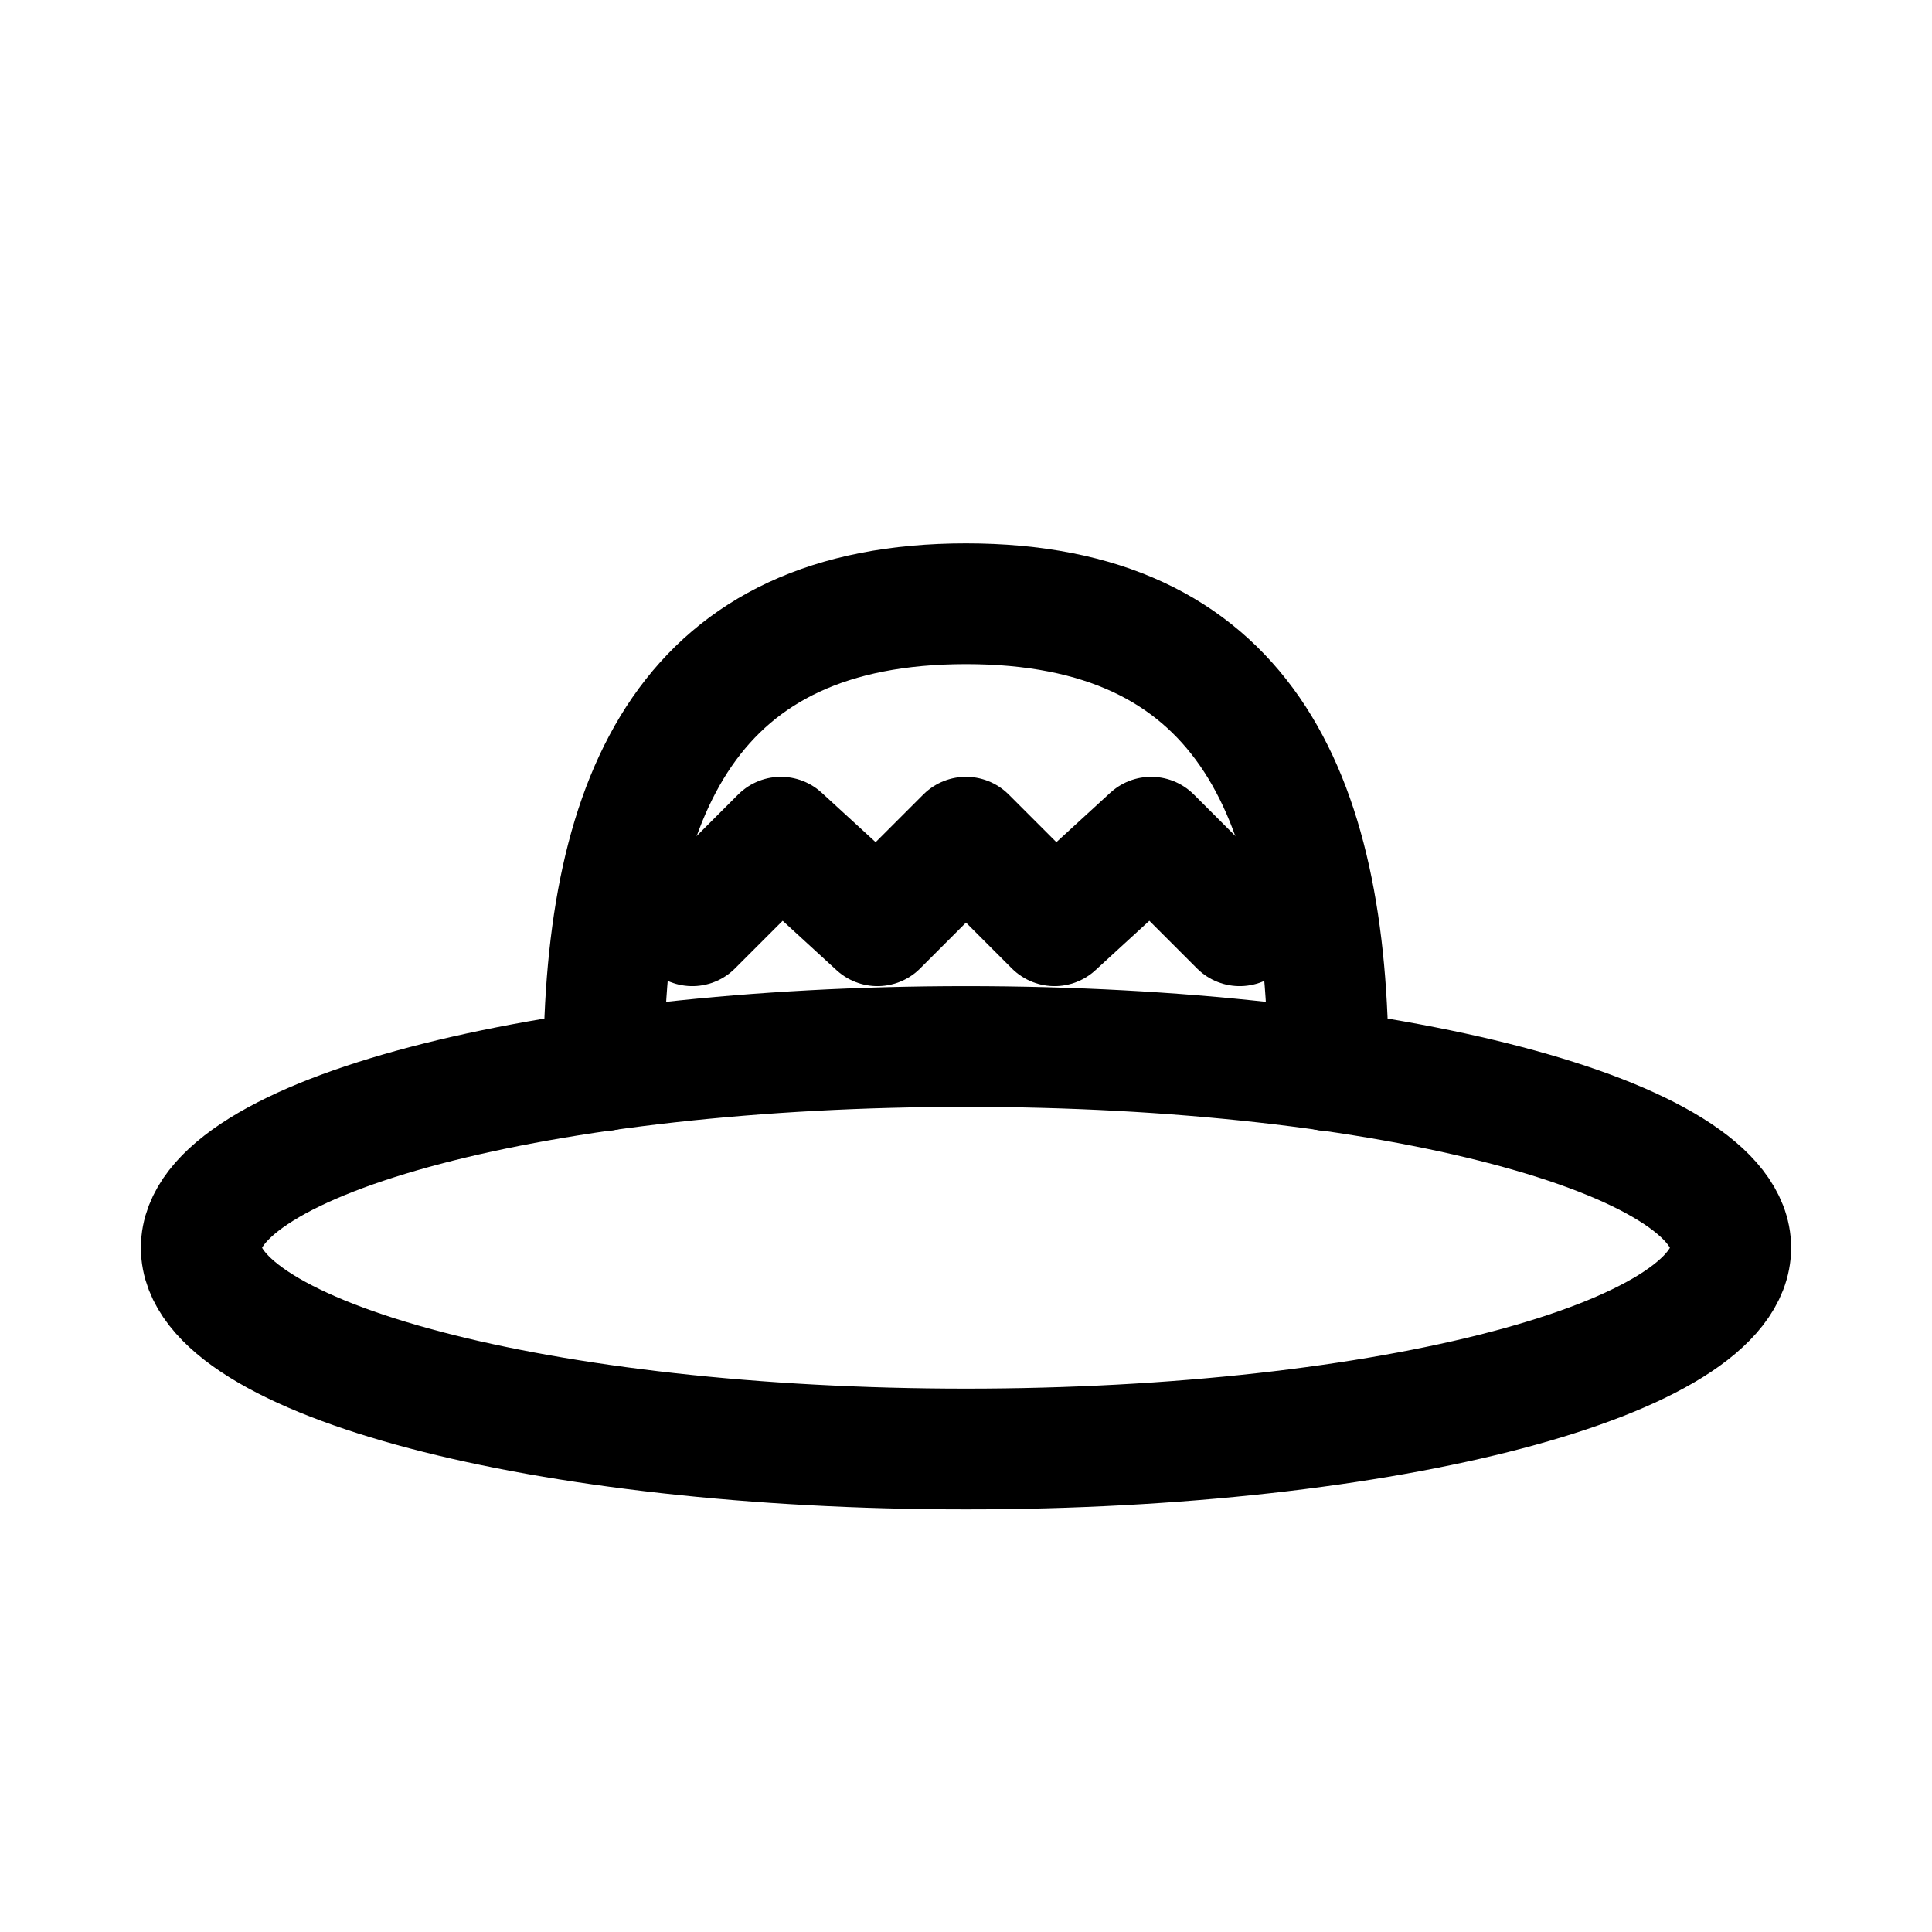
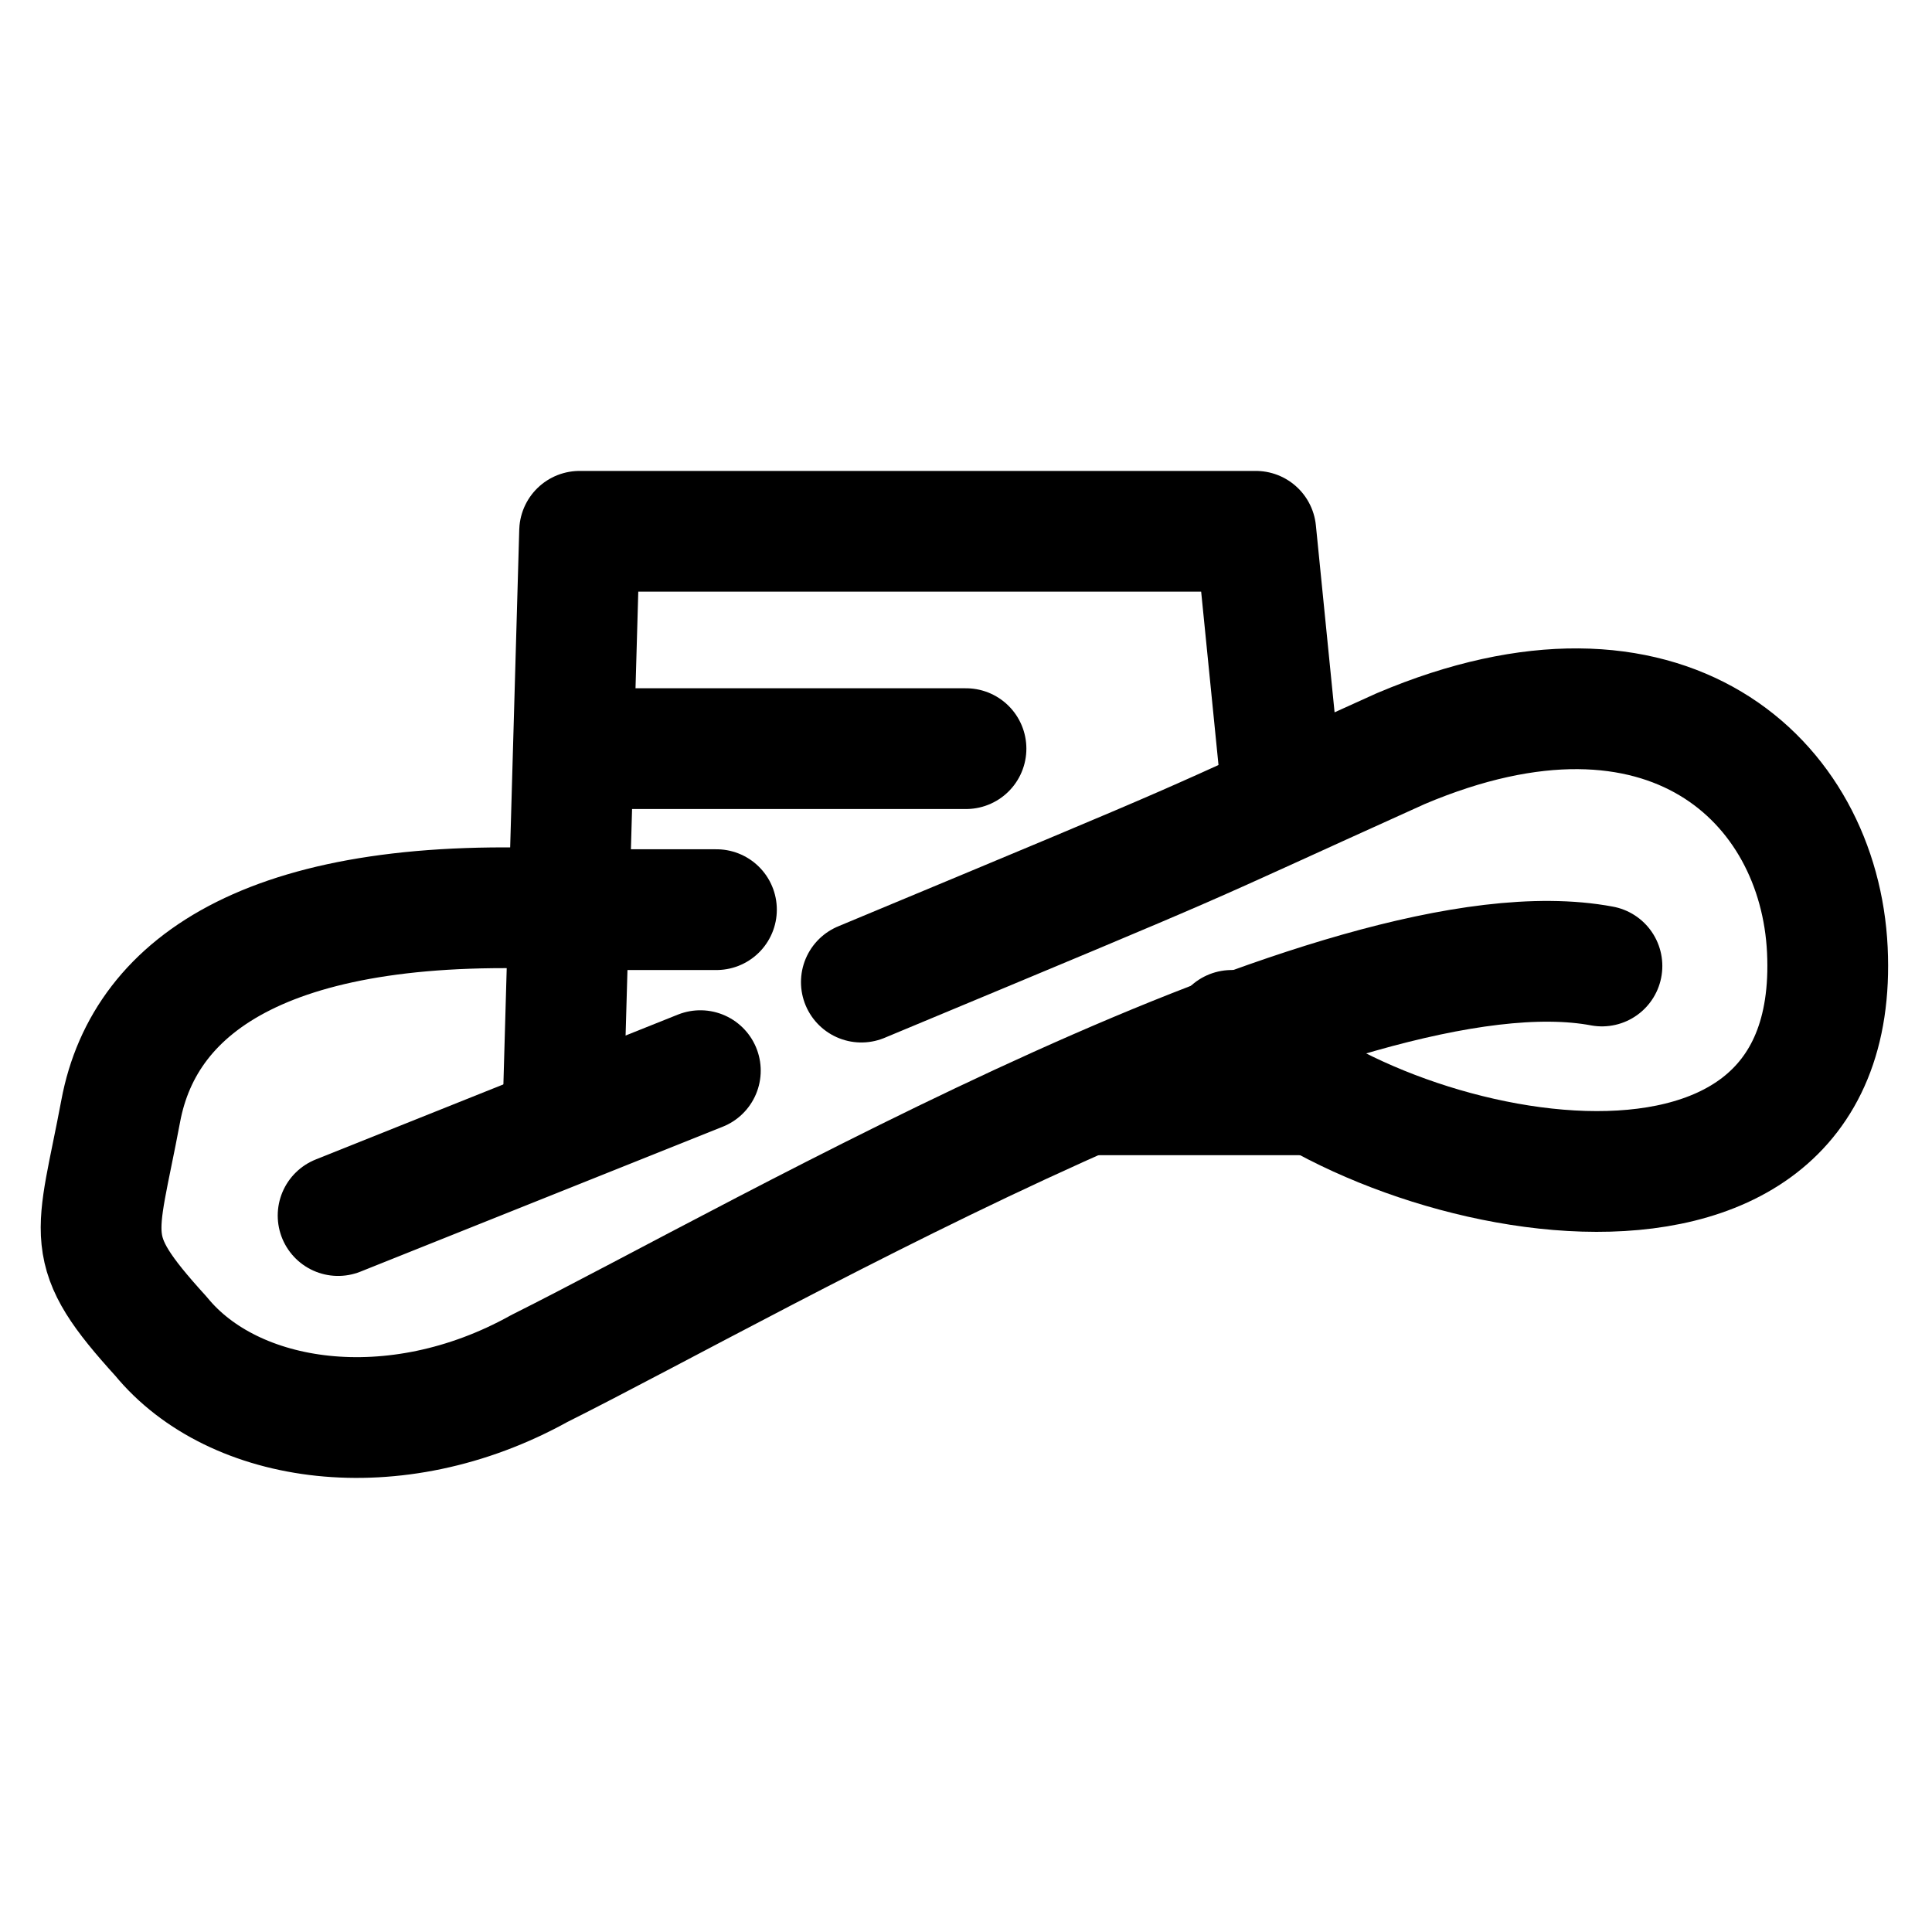
<svg xmlns="http://www.w3.org/2000/svg" width="24" height="24" viewBox="0 0 24 24" fill="none" stroke="currentColor" stroke-width="1.5" stroke-linecap="round" stroke-linejoin="round">
-   <ellipse cx="12" cy="15.5" rx="9.5" ry="2.5" />
-   <path d="M7.5 13.3C7.5 9.8 8.6 7.5 12 7.5C15.4 7.5 16.5 9.8 16.5 13.3" />
-   <path d="M8.6 11.5 9.7 10.4 10.9 11.5 12 10.4 13.1 11.5 14.3 10.4 15.4 11.5" />
+   <polyline points="7 13.6 7.2 6.6 15.6 6.6 15.9 9.6" />
+   <path d="M7.1 11.3c-3.7-.2-5.3.9-5.6 2.5s-.5 1.7.5 2.8c.9 1.1 2.9 1.4 4.7.4 2.8-1.4 10-5.6 13.2-5" />
+   <path d="M15.3 12.8c1.6 1.8 7.6 3.2 7.4-1-.1-2.1-2-3.9-5.3-2.5-3.1 1.4-1.9.9-6.7 2.9" />
+   <line x1="7.4" y1="9.3" x2="12" y2="9.3" />
+   <line x1="7.7" y1="11.3" x2="8.9" y2="11.3" />
+   <line x1="13.5" y1="13.6" x2="16.3" y2="13.6" />
+   <line x1="4.2" y1="15.1" x2="8.7" y2="13.3" />
</svg>
